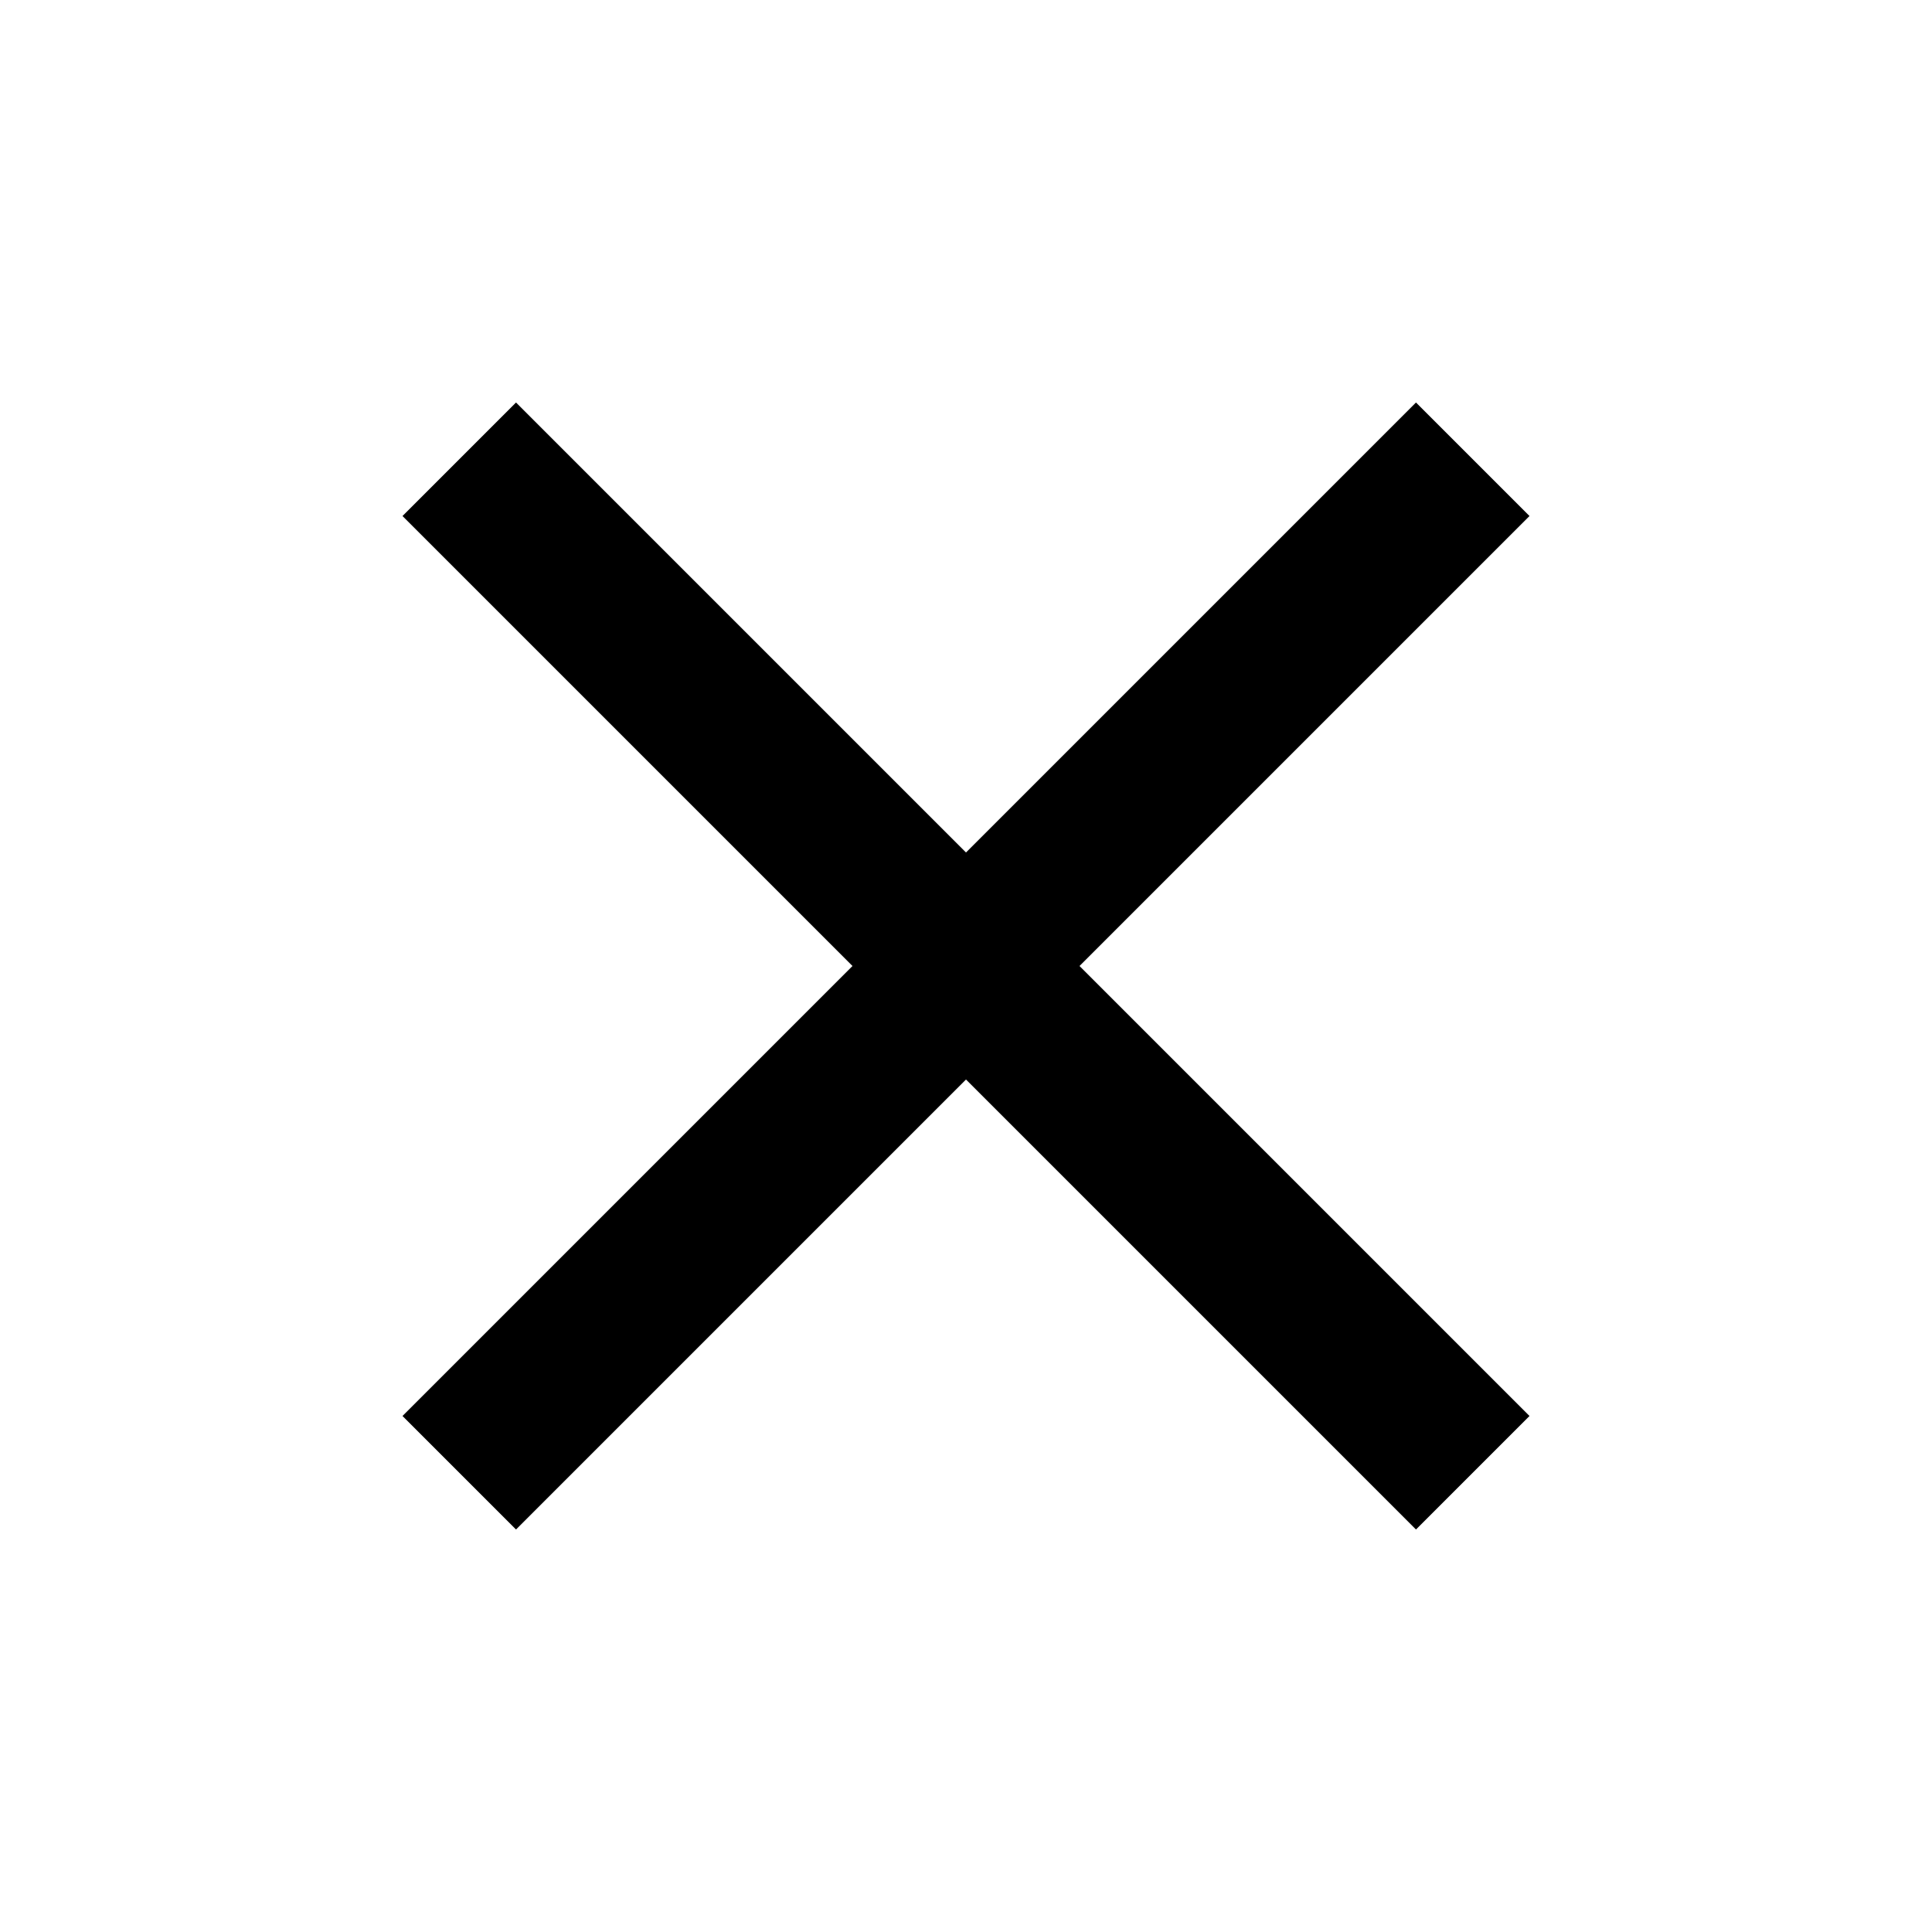
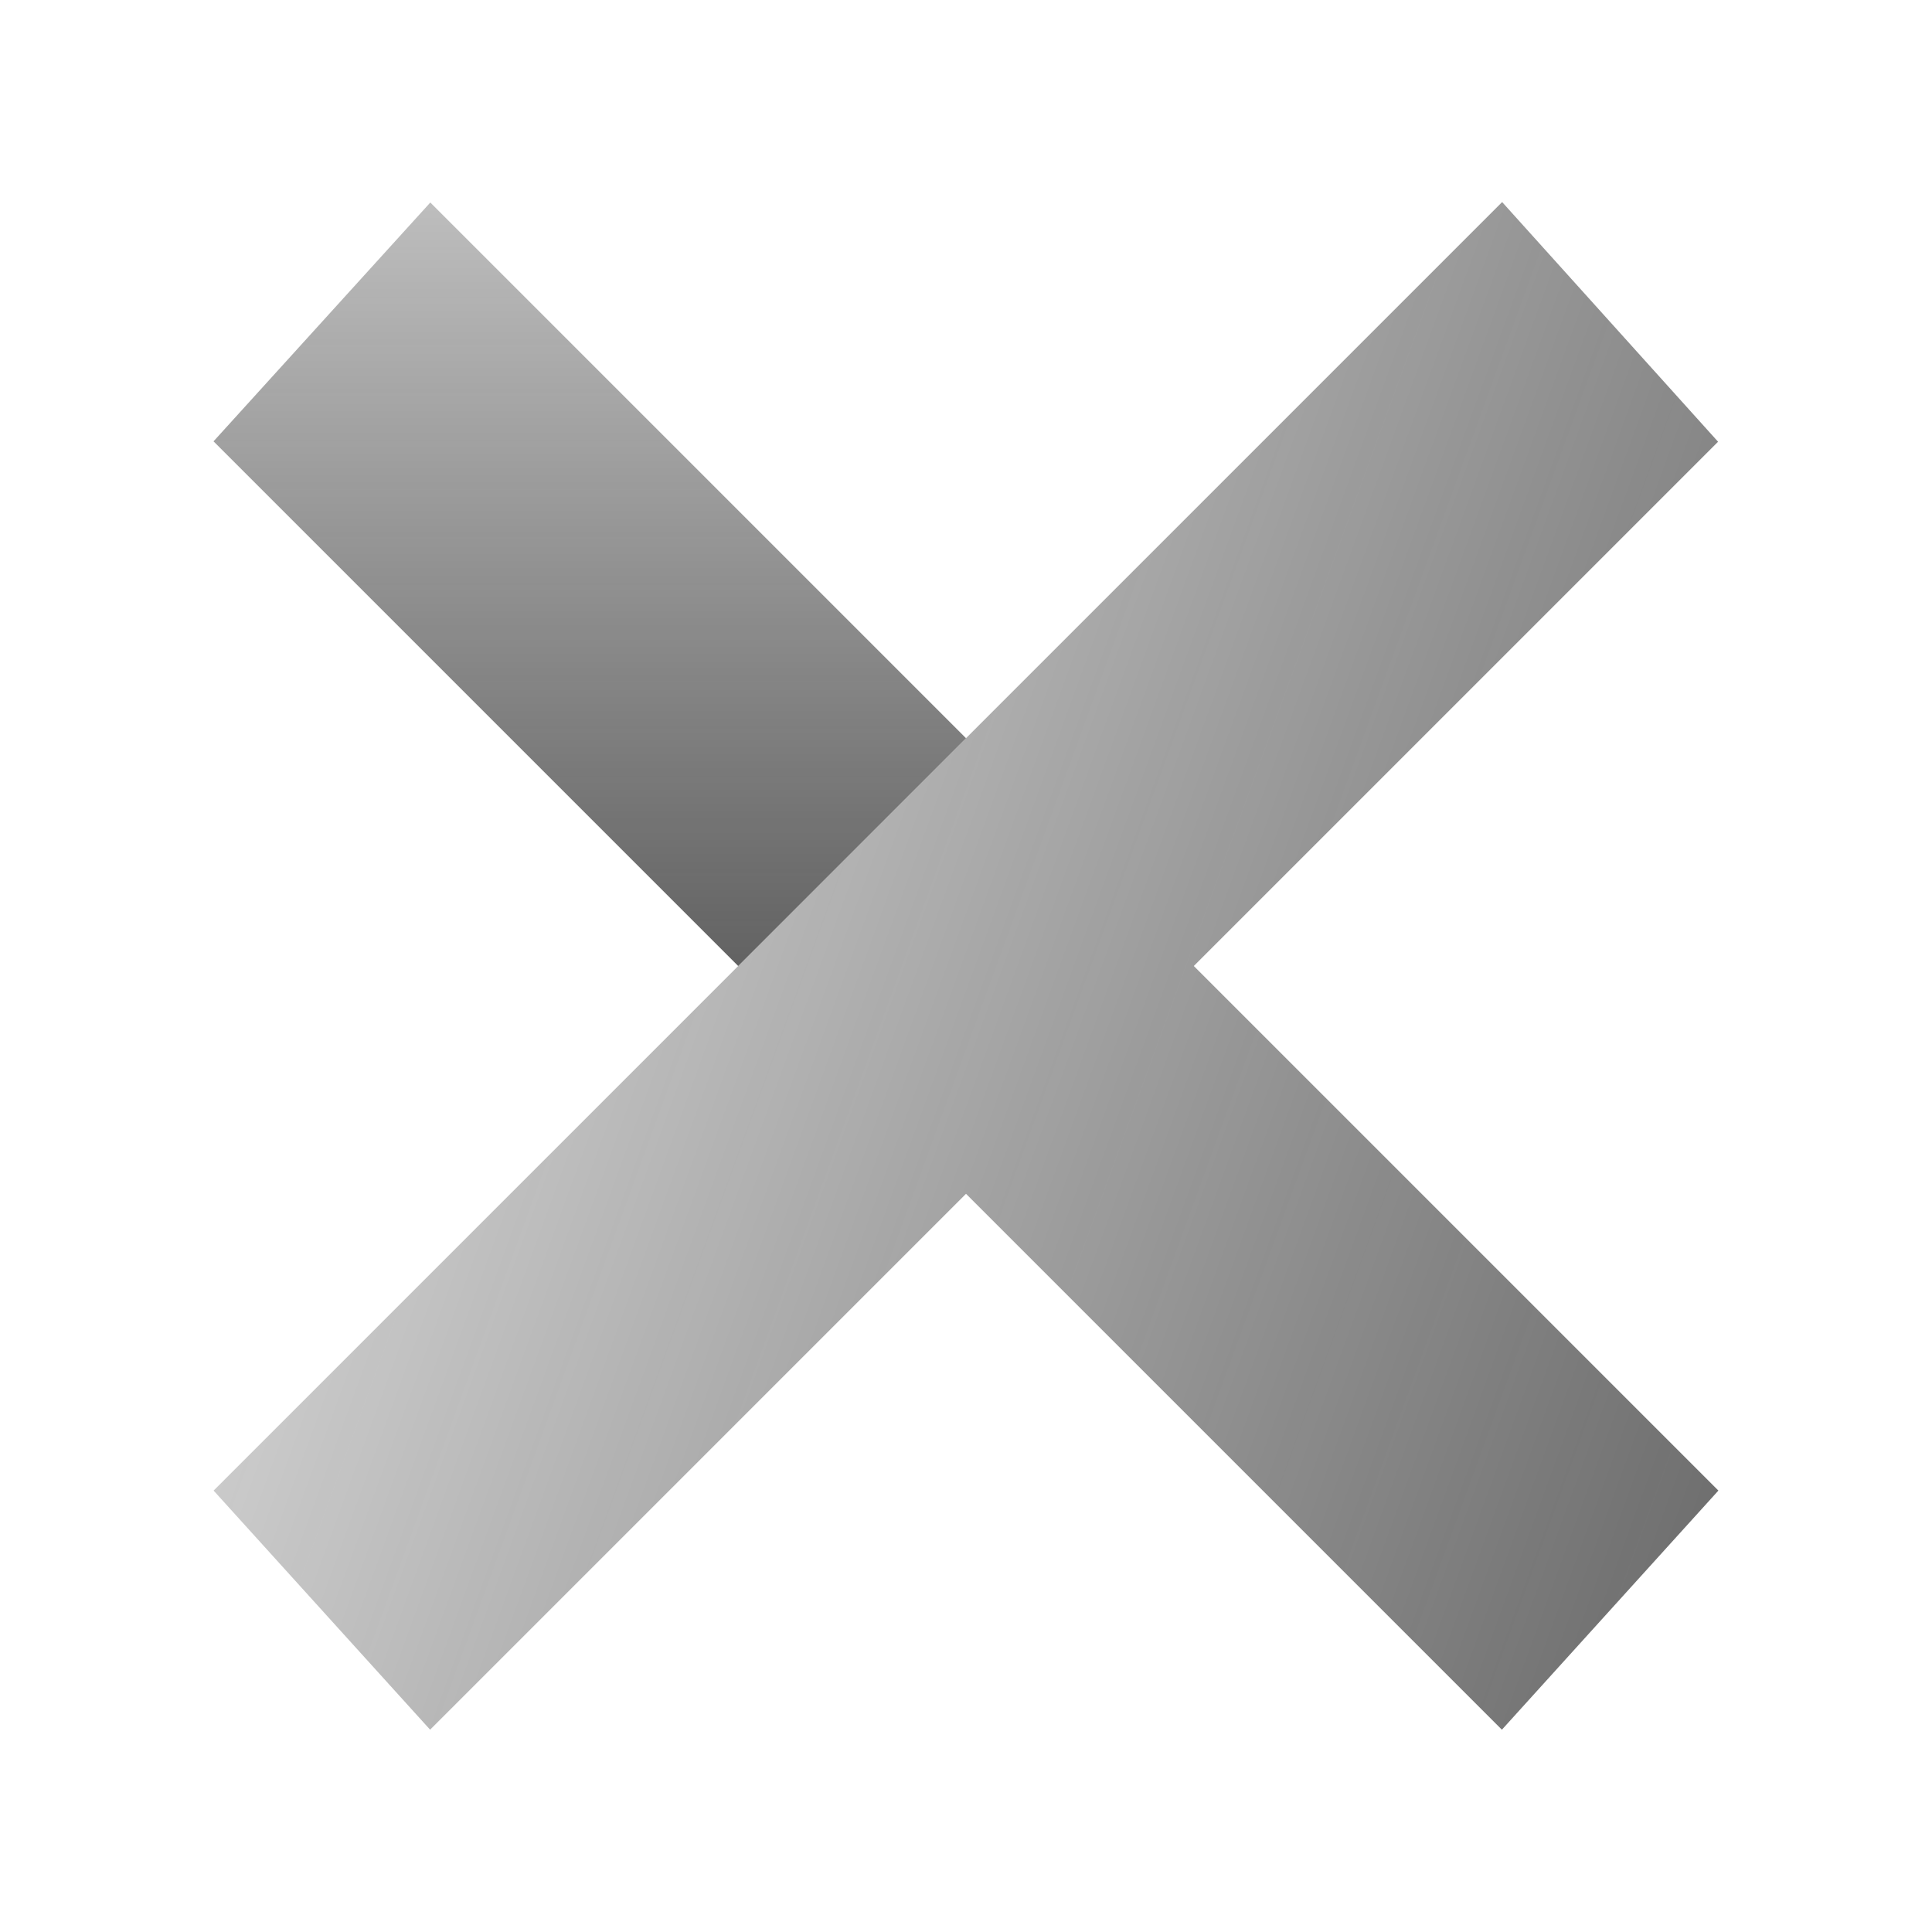
- <svg xmlns="http://www.w3.org/2000/svg" viewBox="0 0 24 24">
-   <path fill="currentColor" d="M19 6.41L17.59 5 12 10.59 6.41 5 5 6.41 10.59 12 5 17.59 6.41 19 12 13.41 17.59 19 19 17.59 13.41 12z" />
+ <svg xmlns="http://www.w3.org/2000/svg" viewBox="0 0 48 48" width="144px" height="144px" baseProfile="basic">
+   <linearGradient id="Q-eaj3Iz9CilMH7HZQPt0a" x1="14.652" x2="14.652" y1="-8.702" y2="27.525" gradientUnits="userSpaceOnUse">
+     <stop offset="0" stop-color="#262626" stop-opacity="0" />
+     <stop offset="1" stop-color="#262626" stop-opacity=".8" />
+   </linearGradient>
+   <polygon fill="url(#Q-eaj3Iz9CilMH7HZQPt0a)" points="10.691,5.031 24,18.34 18.34,24 5.305,10.965" />
+   <linearGradient id="Q-eaj3Iz9CilMH7HZQPt0b" x1="-7.48" x2="55.567" y1="12.539" y2="35.486" gradientUnits="userSpaceOnUse">
+     <stop offset="0" stop-color="#262626" stop-opacity="0" />
+     <stop offset="1" stop-color="#262626" stop-opacity=".8" />
+   </linearGradient>
+   <polygon fill="url(#Q-eaj3Iz9CilMH7HZQPt0b)" points="29.66,24 42.685,10.975 37.32,5.02 5.307,37.033 10.686,42.974 24,29.66 37.314,42.974 42.693,37.033" />
</svg>
